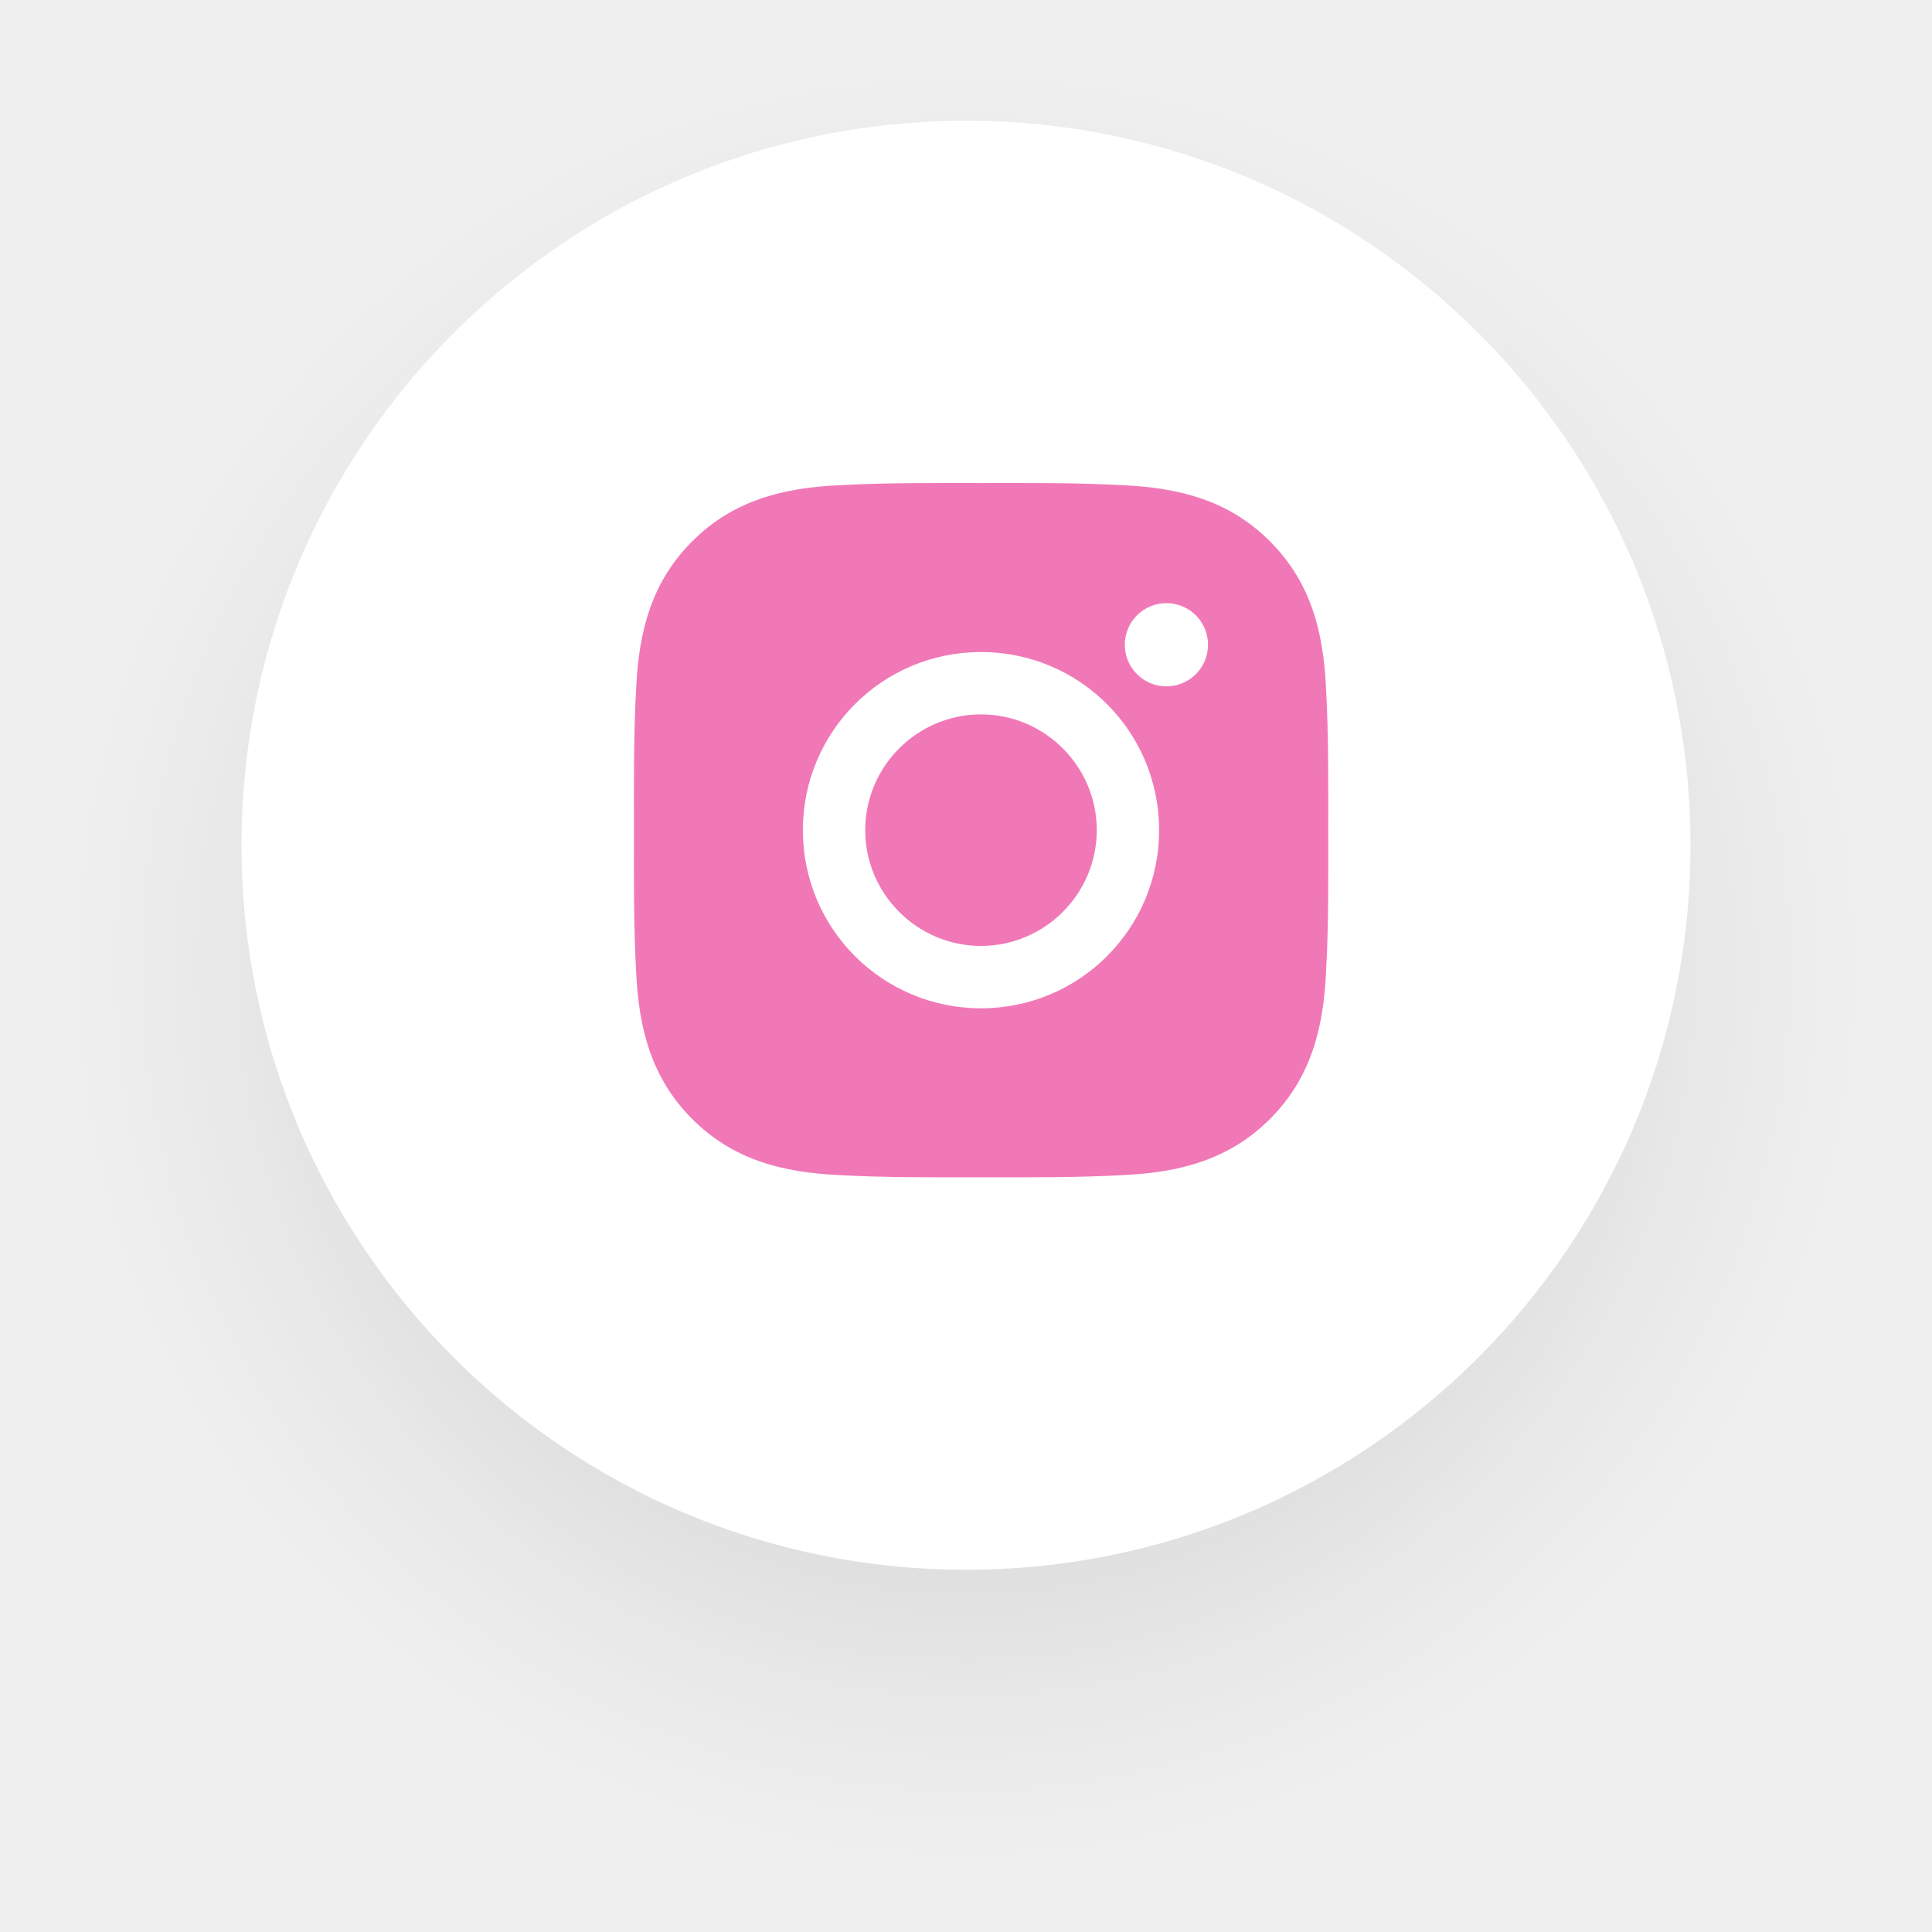
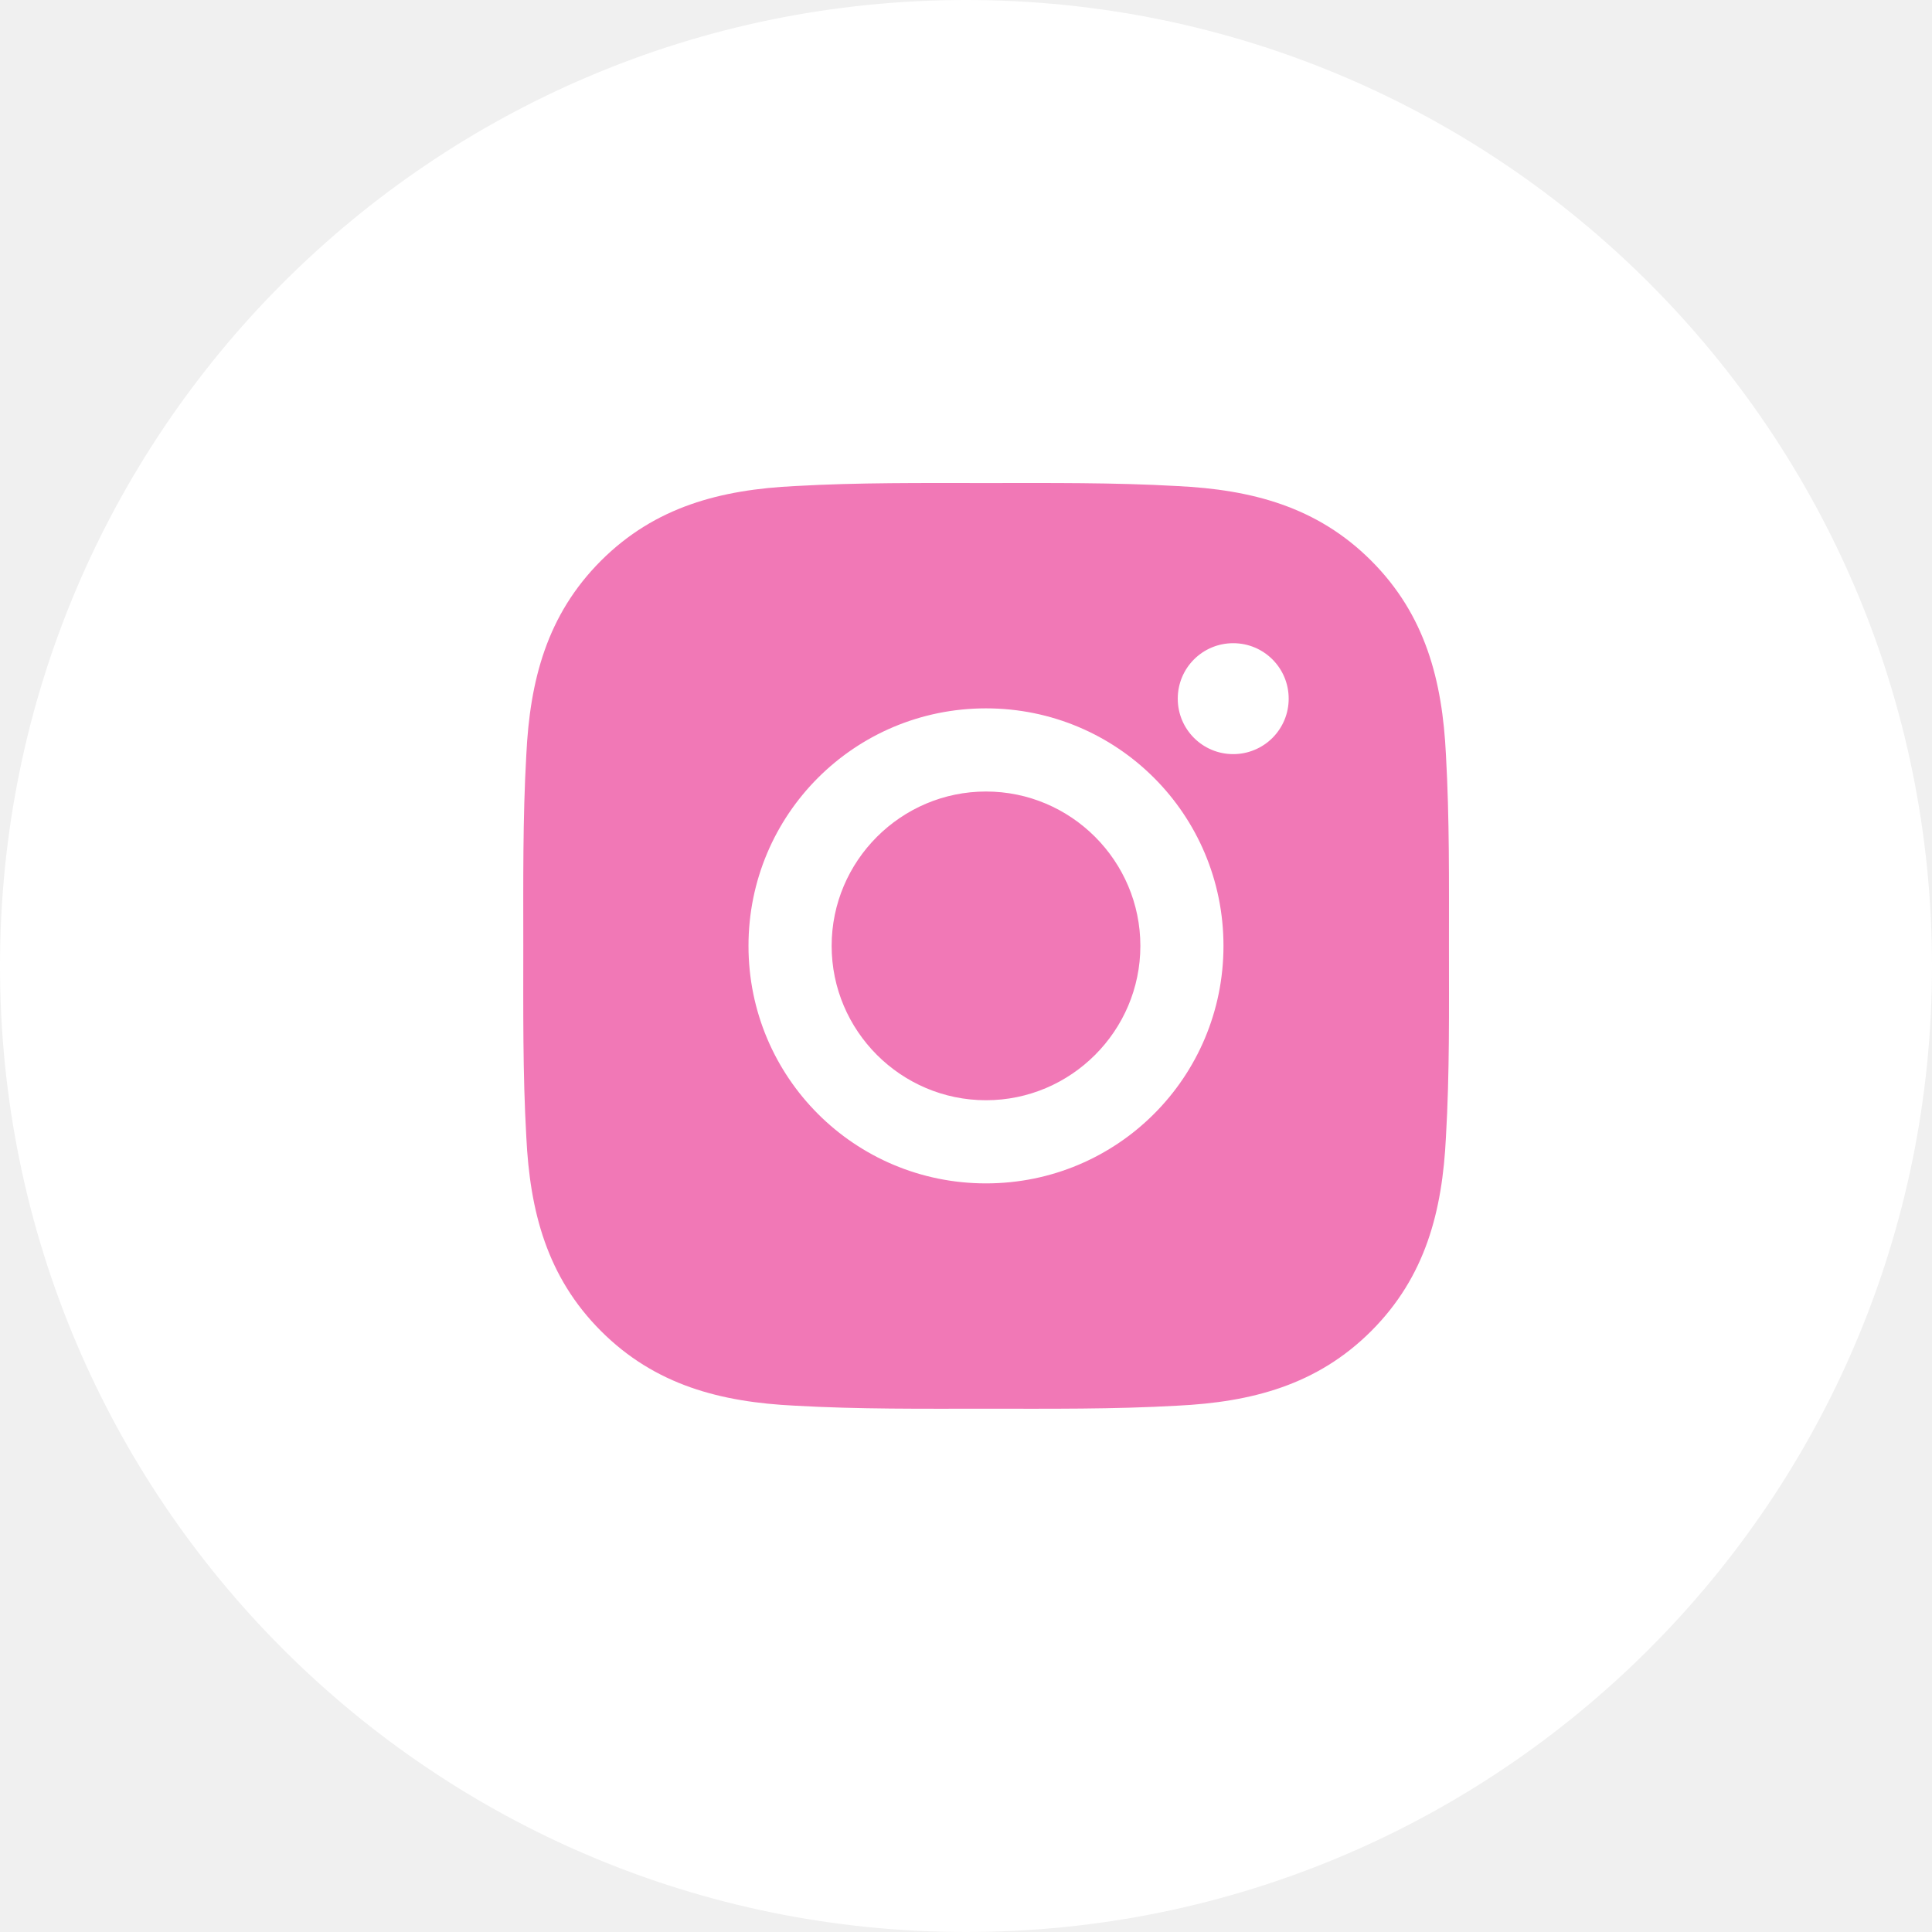
- <svg xmlns="http://www.w3.org/2000/svg" width="64" height="64" viewBox="0 0 64 64" fill="none">
-   <g filter="url(#filter0_d)">
-     <circle cx="32" cy="28" r="24" fill="white" />
-     <path d="M32.497 23.665C30.385 23.665 28.662 25.388 28.662 27.5C28.662 29.612 30.385 31.335 32.497 31.335C34.608 31.335 36.332 29.612 36.332 27.5C36.332 25.388 34.608 23.665 32.497 23.665ZM43.999 27.5C43.999 25.912 44.013 24.338 43.924 22.753C43.835 20.912 43.415 19.278 42.068 17.931C40.719 16.582 39.088 16.165 37.247 16.076C35.659 15.986 34.085 16.001 32.5 16.001C30.912 16.001 29.338 15.986 27.753 16.076C25.912 16.165 24.278 16.585 22.931 17.931C21.582 19.281 21.165 20.912 21.076 22.753C20.986 24.341 21.001 25.915 21.001 27.5C21.001 29.085 20.986 30.662 21.076 32.247C21.165 34.088 21.585 35.722 22.931 37.069C24.28 38.418 25.912 38.835 27.753 38.924C29.341 39.014 30.915 38.999 32.5 38.999C34.088 38.999 35.661 39.014 37.247 38.924C39.088 38.835 40.722 38.415 42.068 37.069C43.418 35.719 43.835 34.088 43.924 32.247C44.016 30.662 43.999 29.088 43.999 27.5ZM32.497 33.401C29.232 33.401 26.596 30.765 26.596 27.5C26.596 24.235 29.232 21.599 32.497 21.599C35.762 21.599 38.397 24.235 38.397 27.5C38.397 30.765 35.762 33.401 32.497 33.401ZM38.639 22.736C37.877 22.736 37.261 22.12 37.261 21.358C37.261 20.595 37.877 19.98 38.639 19.98C39.401 19.98 40.017 20.595 40.017 21.358C40.017 21.539 39.982 21.718 39.913 21.885C39.843 22.053 39.742 22.205 39.614 22.333C39.486 22.461 39.334 22.562 39.167 22.631C38.999 22.701 38.82 22.736 38.639 22.736Z" fill="#F178B6" />
-   </g>
-   <defs>
-     <filter id="filter0_d" x="0" y="0" width="64" height="64" filterUnits="userSpaceOnUse" color-interpolation-filters="sRGB">
-       <feFlood flood-opacity="0" result="BackgroundImageFix" />
-       <feColorMatrix in="SourceAlpha" type="matrix" values="0 0 0 0 0 0 0 0 0 0 0 0 0 0 0 0 0 0 127 0" />
-       <feOffset dy="4" />
-       <feGaussianBlur stdDeviation="4" />
-       <feColorMatrix type="matrix" values="0 0 0 0 0 0 0 0 0 0 0 0 0 0 0 0 0 0 0.08 0" />
-       <feBlend mode="normal" in2="BackgroundImageFix" result="effect1_dropShadow" />
-       <feBlend mode="normal" in="SourceGraphic" in2="effect1_dropShadow" result="shape" />
-     </filter>
-   </defs>
+ <svg xmlns="http://www.w3.org/2000/svg" width="48" height="48" viewBox="0 0 48 48" fill="none">
+   <path d="M24 48C37.255 48 48 37.255 48 24C48 10.745 37.255 0 24 0C10.745 0 0 10.745 0 24C0 37.255 10.745 48 24 48Z" fill="white" />
+   <path d="M24.497 19.665C22.385 19.665 20.662 21.388 20.662 23.5C20.662 25.612 22.385 27.335 24.497 27.335C26.608 27.335 28.332 25.612 28.332 23.5C28.332 21.388 26.608 19.665 24.497 19.665ZM35.999 23.5C35.999 21.912 36.013 20.338 35.924 18.753C35.835 16.912 35.415 15.278 34.068 13.931C32.719 12.582 31.088 12.165 29.247 12.076C27.659 11.986 26.085 12.001 24.5 12.001C22.912 12.001 21.338 11.986 19.753 12.076C17.912 12.165 16.278 12.585 14.931 13.931C13.582 15.281 13.165 16.912 13.076 18.753C12.986 20.341 13.001 21.915 13.001 23.5C13.001 25.085 12.986 26.662 13.076 28.247C13.165 30.088 13.585 31.722 14.931 33.069C16.28 34.418 17.912 34.835 19.753 34.924C21.341 35.014 22.915 34.999 24.5 34.999C26.088 34.999 27.662 35.014 29.247 34.924C31.088 34.835 32.722 34.415 34.068 33.069C35.418 31.719 35.835 30.088 35.924 28.247C36.016 26.662 35.999 25.088 35.999 23.5ZM24.497 29.401C21.232 29.401 18.596 26.765 18.596 23.5C18.596 20.235 21.232 17.599 24.497 17.599C27.762 17.599 30.397 20.235 30.397 23.5C30.397 26.765 27.762 29.401 24.497 29.401ZM30.639 18.736C29.877 18.736 29.261 18.12 29.261 17.358C29.261 16.595 29.877 15.98 30.639 15.98C31.401 15.98 32.017 16.595 32.017 17.358C32.017 17.539 31.982 17.718 31.913 17.885C31.843 18.053 31.742 18.205 31.614 18.333C31.486 18.461 31.334 18.562 31.167 18.631C30.999 18.701 30.82 18.736 30.639 18.736Z" fill="#F178B6" />
</svg>
